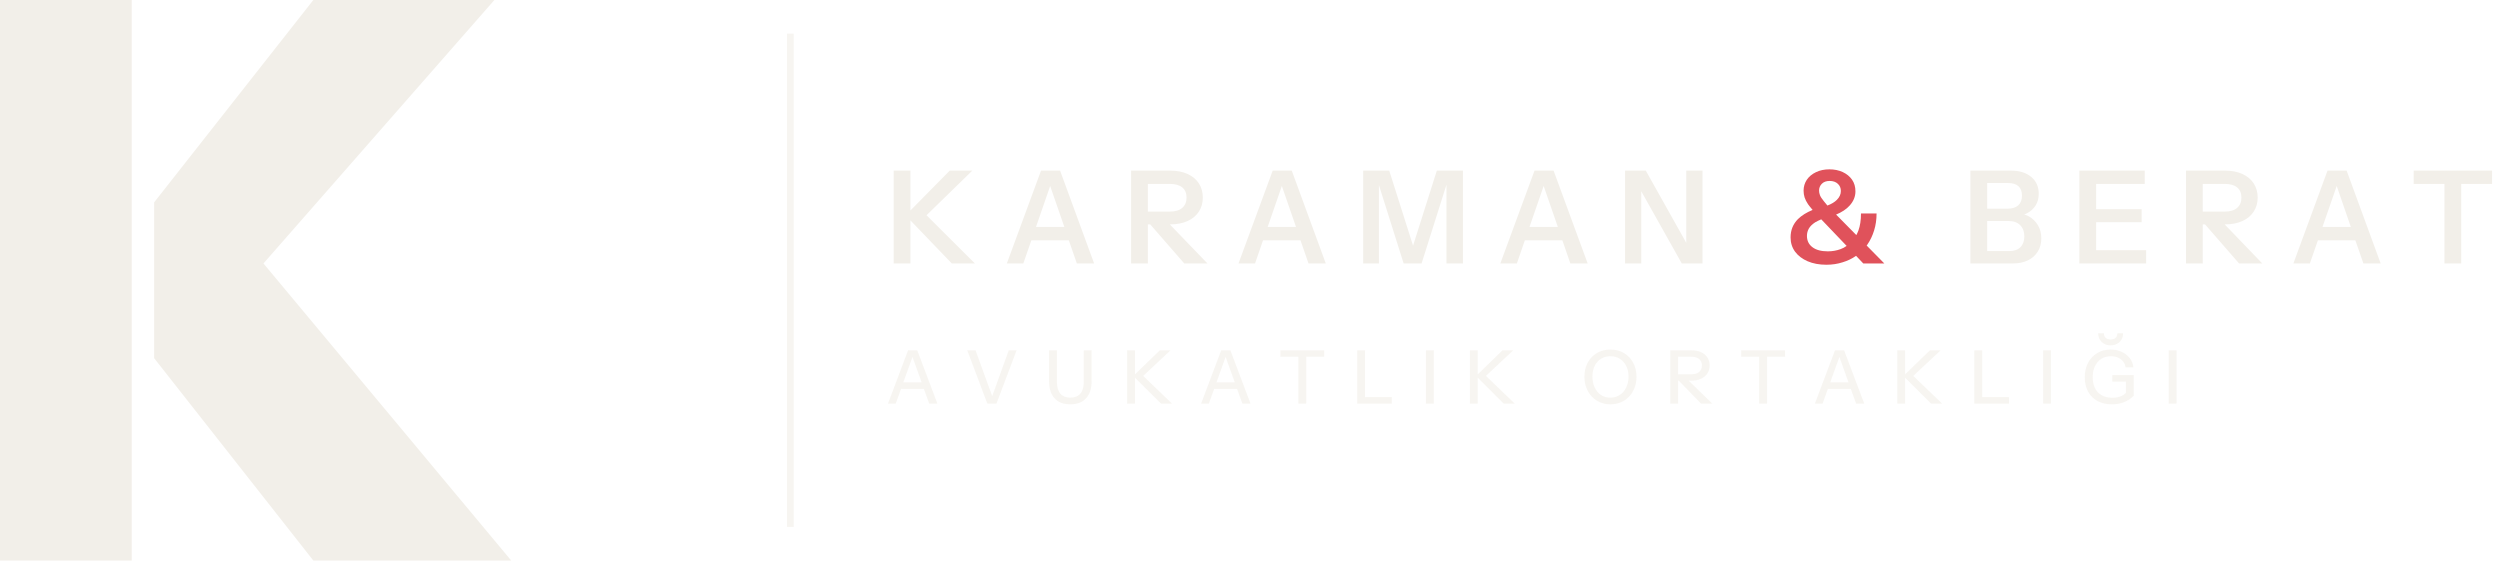
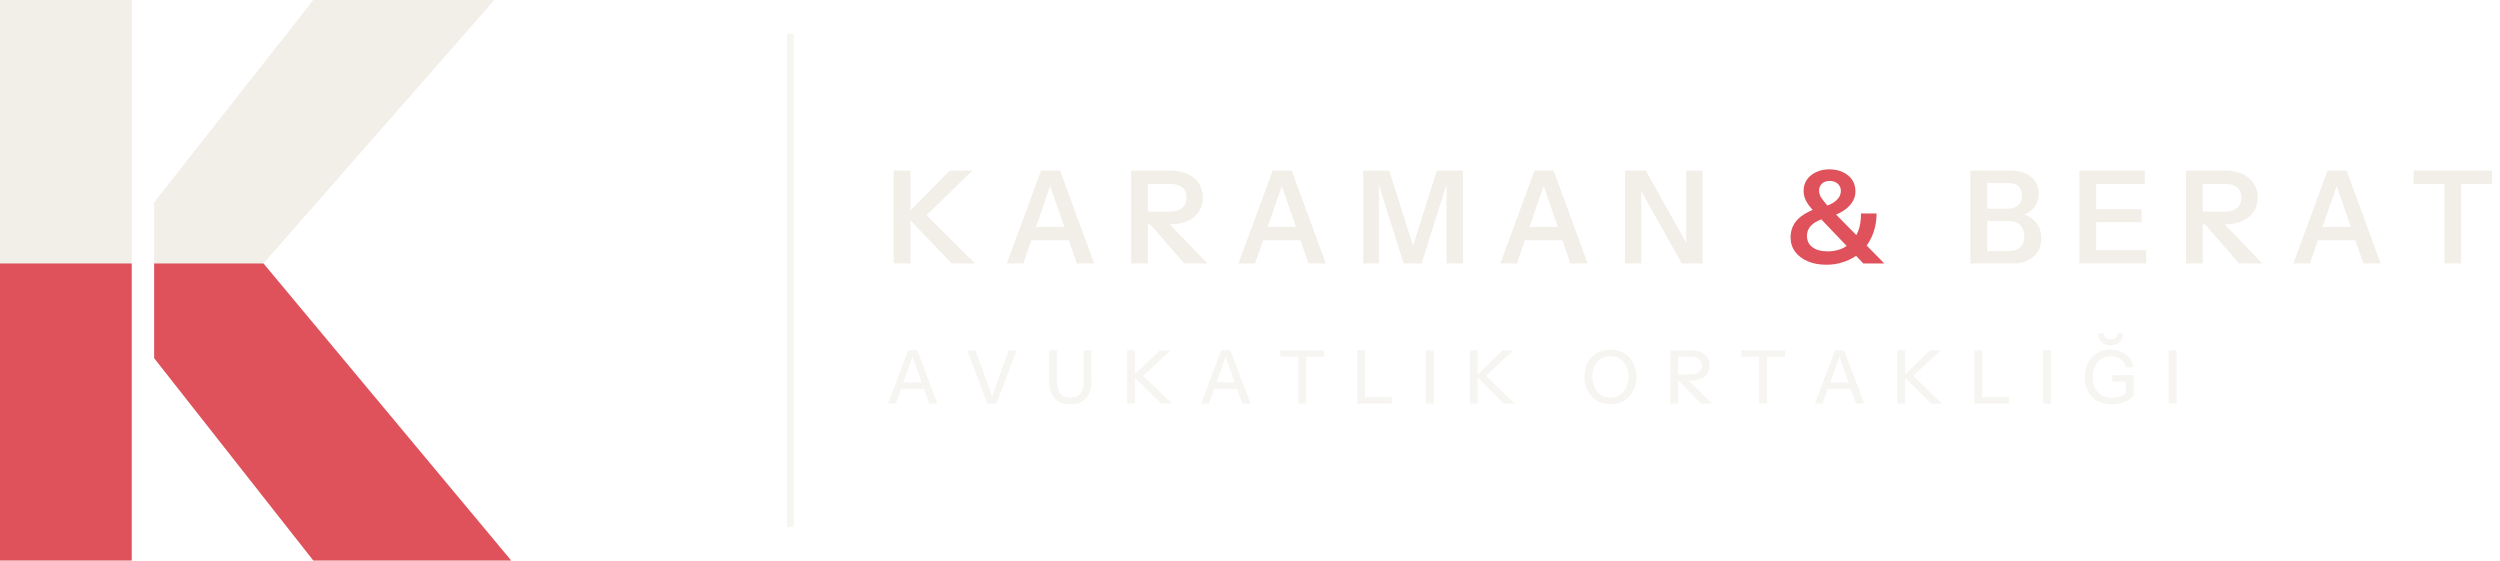
<svg xmlns="http://www.w3.org/2000/svg" viewBox="0 0 446 100" width="446" height="100" role="img" aria-label="Karaman &amp; Berat Avukatlık Ortaklığı">
-   <path fill="#F2EFE9" d="M0 0H23.5V100H0Z" />
-   <path fill="#F2EFE9" d="M55.9 0H88.2L47 47L91.2 100H55.9L27.5 63.9V36.1Z" />
+   <g fill="#F2EFE9">
+     <path d="M0 0H23.5V100H0Z" />
+     <path d="M55.9 0H88.2L47 47L91.2 100H55.9L27.5 63.9V36.1Z" />
+   </g>
+   <clipPath id="kl8">
+     <rect x="-1" y="47" width="93.2" height="54" />
+   </clipPath>
+   <g fill="#E0525B" clip-path="url(#kl8)">
+     <path d="M0 0H23.5V100H0Z" />
+     <path d="M55.9 0H88.2L47 47L91.2 100H55.9L27.5 63.9V36.1Z" />
+   </g>
  <path d="M141 6V94" stroke="rgba(242,239,233,.66)" stroke-width="1.2" fill="none" />
  <path fill="#F2EFE9" d="M162.42 47L159.43 47L159.43 30.44L162.42 30.44L162.42 37.55L169.43 30.44L173.46 30.44L165.29 38.40L173.92 47L169.80 47L162.42 39.32M182.56 47L179.62 47L185.72 30.44L189.12 30.44L195.19 47L192.11 47L190.68 42.88L183.99 42.88L182.56 47M189.88 40.49L187.35 33.18L184.82 40.49M204.78 47L201.79 47L201.79 30.44L208.78 30.44Q210.56 30.44 211.87 31.04Q213.18 31.64 213.88 32.72Q214.58 33.80 214.58 35.25Q214.58 36.67 213.88 37.75Q213.18 38.84 211.87 39.43Q210.56 40.03 208.78 40.03L208.69 40.03L215.41 47L211.27 47L205.20 40.03L204.78 40.03L204.78 47M204.78 32.81L204.78 37.75L208.69 37.75Q210.14 37.75 210.91 37.09Q211.68 36.42 211.68 35.25Q211.68 34.07 210.92 33.44Q210.16 32.81 208.69 32.81M223.90 47L220.95 47L227.05 30.44L230.45 30.44L236.52 47L233.44 47L232.01 42.88L225.32 42.88L223.90 47M231.21 40.49L228.68 33.18L226.15 40.49M246 47L243.19 47L243.19 30.44L247.84 30.44L252.09 43.83L256.33 30.44L260.99 30.44L260.99 47L258.05 47L258.05 32.95L253.61 47L250.41 47L246 33.02M270.61 47L267.66 47L273.76 30.44L277.16 30.44L283.24 47L280.15 47L278.73 42.88L272.03 42.88L270.61 47M277.92 40.49L275.39 33.18L272.86 40.49M292.80 47L289.91 47L289.91 30.44L293.61 30.44L300.83 43.32L300.83 30.44L303.73 30.44L303.73 47L300.03 47L292.80 34.12" />
  <path fill="#E0525B" d="M336.16 47L332.41 47L331.12 45.64Q330.04 46.40 328.73 46.79Q327.37 47.23 325.83 47.23Q323.92 47.23 322.48 46.61Q321.05 45.99 320.24 44.90Q319.44 43.80 319.44 42.35Q319.44 40.42 320.75 39.09Q321.74 38.12 323.37 37.45Q322.89 36.90 322.56 36.44Q322.13 35.80 321.94 35.22Q321.76 34.65 321.76 34.01Q321.76 32.95 322.33 32.08Q322.91 31.22 323.96 30.72Q325 30.21 326.36 30.21Q327.67 30.21 328.73 30.69Q329.79 31.18 330.40 32.05Q331.01 32.92 331.01 34.14Q331.01 35.55 329.95 36.70Q329.10 37.64 327.56 38.28L331.17 41.94Q331.37 41.57 331.54 41.13Q332 39.87 332 38.08L334.78 38.08Q334.78 39.71 334.34 41.12Q333.90 42.54 333.12 43.66Q333.05 43.73 333.01 43.80L336.16 47M329.44 43.87L324.91 39.13Q324.29 39.39 323.83 39.66Q323.05 40.17 322.70 40.77Q322.36 41.37 322.36 42.08Q322.36 43.37 323.34 44.10Q324.31 44.84 326.08 44.84Q327.28 44.84 328.34 44.45Q328.94 44.24 329.44 43.87M326.01 36.67Q327.12 36.24 327.69 35.66Q328.41 34.95 328.41 34.07Q328.41 33.29 327.87 32.79Q327.33 32.28 326.41 32.28Q325.51 32.28 325.01 32.79Q324.52 33.29 324.52 34.01Q324.52 34.40 324.68 34.82Q324.84 35.25 325.37 35.89Q325.62 36.21 326.01 36.67" />
  <path fill="#F2EFE9" d="M359.09 47L351.52 47L351.52 30.44L358.79 30.44Q361.02 30.44 362.37 31.56Q363.71 32.67 363.71 34.58Q363.71 35.78 363.15 36.66Q362.58 37.55 361.64 38.03Q361.39 38.17 361.11 38.26Q361.53 38.38 361.92 38.58Q362.95 39.16 363.56 40.17Q364.17 41.18 364.17 42.52Q364.17 43.87 363.54 44.88Q362.91 45.90 361.77 46.45Q360.63 47 359.09 47M358.35 39.43L354.51 39.43L354.51 44.79L358.49 44.79Q359.76 44.79 360.45 44.09Q361.14 43.39 361.14 42.17Q361.14 40.91 360.40 40.17Q359.66 39.43 358.35 39.43M358.24 32.65L354.51 32.65L354.51 37.23L358.15 37.23Q359.39 37.23 360.06 36.63Q360.72 36.03 360.72 34.90Q360.72 33.80 360.09 33.22Q359.46 32.65 358.24 32.65M382.87 47L370.96 47L370.96 30.44L382.62 30.44L382.62 32.81L373.95 32.81L373.95 37.32L382.07 37.32L382.07 39.64L373.95 39.64L373.95 44.63L382.87 44.63M392.97 47L389.98 47L389.98 30.44L396.97 30.44Q398.74 30.44 400.05 31.04Q401.36 31.64 402.06 32.72Q402.77 33.80 402.77 35.25Q402.77 36.67 402.06 37.75Q401.36 38.84 400.05 39.43Q398.74 40.03 396.97 40.03L396.88 40.03L403.59 47L399.45 47L393.38 40.03L392.97 40.03L392.97 47M392.97 32.81L392.97 37.75L396.88 37.75Q398.33 37.75 399.10 37.09Q399.87 36.42 399.87 35.25Q399.87 34.07 399.11 33.44Q398.35 32.81 396.88 32.81M412.08 47L409.14 47L415.23 30.44L418.64 30.44L424.71 47L421.63 47L420.20 42.88L413.51 42.88L412.08 47M419.39 40.49L416.87 33.18L414.33 40.49M439.08 47L436.09 47L436.09 32.81L430.60 32.81L430.60 30.44L444.58 30.44L444.58 32.81L439.08 32.81" />
  <path fill="rgba(242,239,233,.66)" d="M159.80 72L158.42 72L162 62.50L163.64 62.50L167.23 72L165.77 72L164.82 69.37L160.75 69.37L159.80 72M164.42 68.21L162.79 63.68L161.15 68.21M177.77 72L176.14 72L172.56 62.50L174.04 62.50L177.01 70.67L179.96 62.50L181.36 62.50M190.93 72.13Q189.11 72.13 188.14 71.06Q187.16 69.99 187.16 68.01L187.16 62.50L188.56 62.50L188.56 68.17Q188.56 69.53 189.18 70.24Q189.80 70.94 190.93 70.94Q192.10 70.94 192.72 70.24Q193.34 69.54 193.34 68.17L193.34 62.50L194.74 62.50L194.74 68.04Q194.74 69.99 193.75 71.06Q192.77 72.13 190.93 72.13M202.48 72L201.08 72L201.08 62.50L202.48 62.50L202.48 66.79L206.91 62.50L208.82 62.50L203.95 67.06L209.08 72L207.12 72L202.48 67.38M215.66 72L214.28 72L217.86 62.50L219.50 62.50L223.09 72L221.64 72L220.69 69.37L216.61 69.37L215.66 72M220.28 68.21L218.65 63.68L217.02 68.21M233.03 72L231.63 72L231.63 63.64L228.42 63.64L228.42 62.50L236.24 62.50L236.24 63.64L233.03 63.64M248.30 72L242.12 72L242.12 62.50L243.52 62.50L243.52 70.85L248.30 70.85M255.79 72L254.39 72L254.39 62.50L255.79 62.50M263.63 72L262.23 72L262.23 62.50L263.63 62.50L263.63 66.79L268.05 62.50L269.96 62.50L265.09 67.06L270.23 72L268.26 72L263.63 67.38M287.31 72.13Q286.29 72.13 285.45 71.77Q284.60 71.41 283.98 70.75Q283.36 70.09 283.01 69.19Q282.66 68.29 282.66 67.21Q282.66 65.78 283.25 64.69Q283.85 63.59 284.90 62.98Q285.95 62.36 287.29 62.36Q288.67 62.36 289.71 62.98Q290.75 63.59 291.35 64.69Q291.95 65.78 291.95 67.22Q291.95 68.29 291.60 69.19Q291.25 70.10 290.63 70.75Q290.01 71.41 289.16 71.77Q288.31 72.13 287.31 72.13M287.29 70.94Q288.24 70.94 288.97 70.46Q289.70 69.98 290.11 69.14Q290.53 68.29 290.53 67.20Q290.53 66.11 290.12 65.29Q289.71 64.46 288.98 64.01Q288.26 63.55 287.29 63.55Q286.33 63.55 285.61 64.01Q284.89 64.46 284.49 65.28Q284.09 66.10 284.09 67.20Q284.09 68.30 284.50 69.15Q284.90 69.99 285.62 70.47Q286.34 70.94 287.29 70.94M299.37 72L297.97 72L297.97 62.50L301.72 62.50Q302.75 62.50 303.48 62.83Q304.20 63.17 304.60 63.77Q305 64.37 305 65.19Q305 66.01 304.60 66.61Q304.20 67.22 303.48 67.56Q302.75 67.91 301.72 67.91L301.26 67.91L305.47 72L303.46 72L299.50 67.91L299.37 67.91L299.37 72M299.37 63.64L299.37 66.77L301.68 66.77Q302.63 66.77 303.13 66.36Q303.62 65.94 303.62 65.20Q303.62 64.46 303.13 64.05Q302.65 63.64 301.68 63.64M315.24 72L313.84 72L313.84 63.64L310.63 63.64L310.63 62.50L318.45 62.50L318.45 63.64L315.24 63.64M325.15 72L323.78 72L327.36 62.50L328.99 62.50L332.58 72L331.13 72L330.18 69.37L326.10 69.37L325.15 72M329.77 68.21L328.15 63.68L326.51 68.21M339.87 72L338.47 72L338.47 62.50L339.87 62.50L339.87 66.79L344.29 62.50L346.21 62.50L341.33 67.06L346.47 72L344.50 72L339.87 67.38M358.40 72L352.22 72L352.22 62.50L353.62 62.50L353.62 70.85L358.40 70.85M365.89 72L364.49 72L364.49 62.50L365.89 62.50M376.75 72.13Q375.26 72.13 374.18 71.53Q373.09 70.93 372.51 69.85Q371.92 68.77 371.92 67.30Q371.92 65.85 372.51 64.73Q373.09 63.62 374.14 62.99Q375.18 62.36 376.54 62.36Q377.62 62.36 378.50 62.77Q379.38 63.17 379.94 63.88Q380.50 64.59 380.60 65.53L379.21 65.53Q379.07 64.62 378.36 64.09Q377.65 63.55 376.58 63.55Q375.60 63.55 374.88 64.01Q374.15 64.48 373.75 65.31Q373.34 66.14 373.34 67.27Q373.34 68.42 373.75 69.25Q374.16 70.07 374.95 70.52Q375.73 70.96 376.84 70.96Q377.63 70.96 378.24 70.73Q378.82 70.52 379.26 70.11L379.26 68.08L376.83 68.08L376.83 66.92L380.66 66.92L380.66 70.59Q379.92 71.35 378.95 71.74Q377.99 72.13 376.75 72.13M376.54 61.61Q375.91 61.61 375.40 61.34Q374.90 61.07 374.61 60.59Q374.32 60.11 374.32 59.46L375.34 59.46Q375.34 59.97 375.65 60.27Q375.97 60.56 376.54 60.56Q377.11 60.56 377.42 60.27Q377.74 59.97 377.74 59.46L378.76 59.46Q378.76 60.11 378.47 60.59Q378.18 61.07 377.67 61.34Q377.17 61.61 376.54 61.61M388.30 72L386.90 72L386.90 62.50L388.30 62.50" />
</svg>
